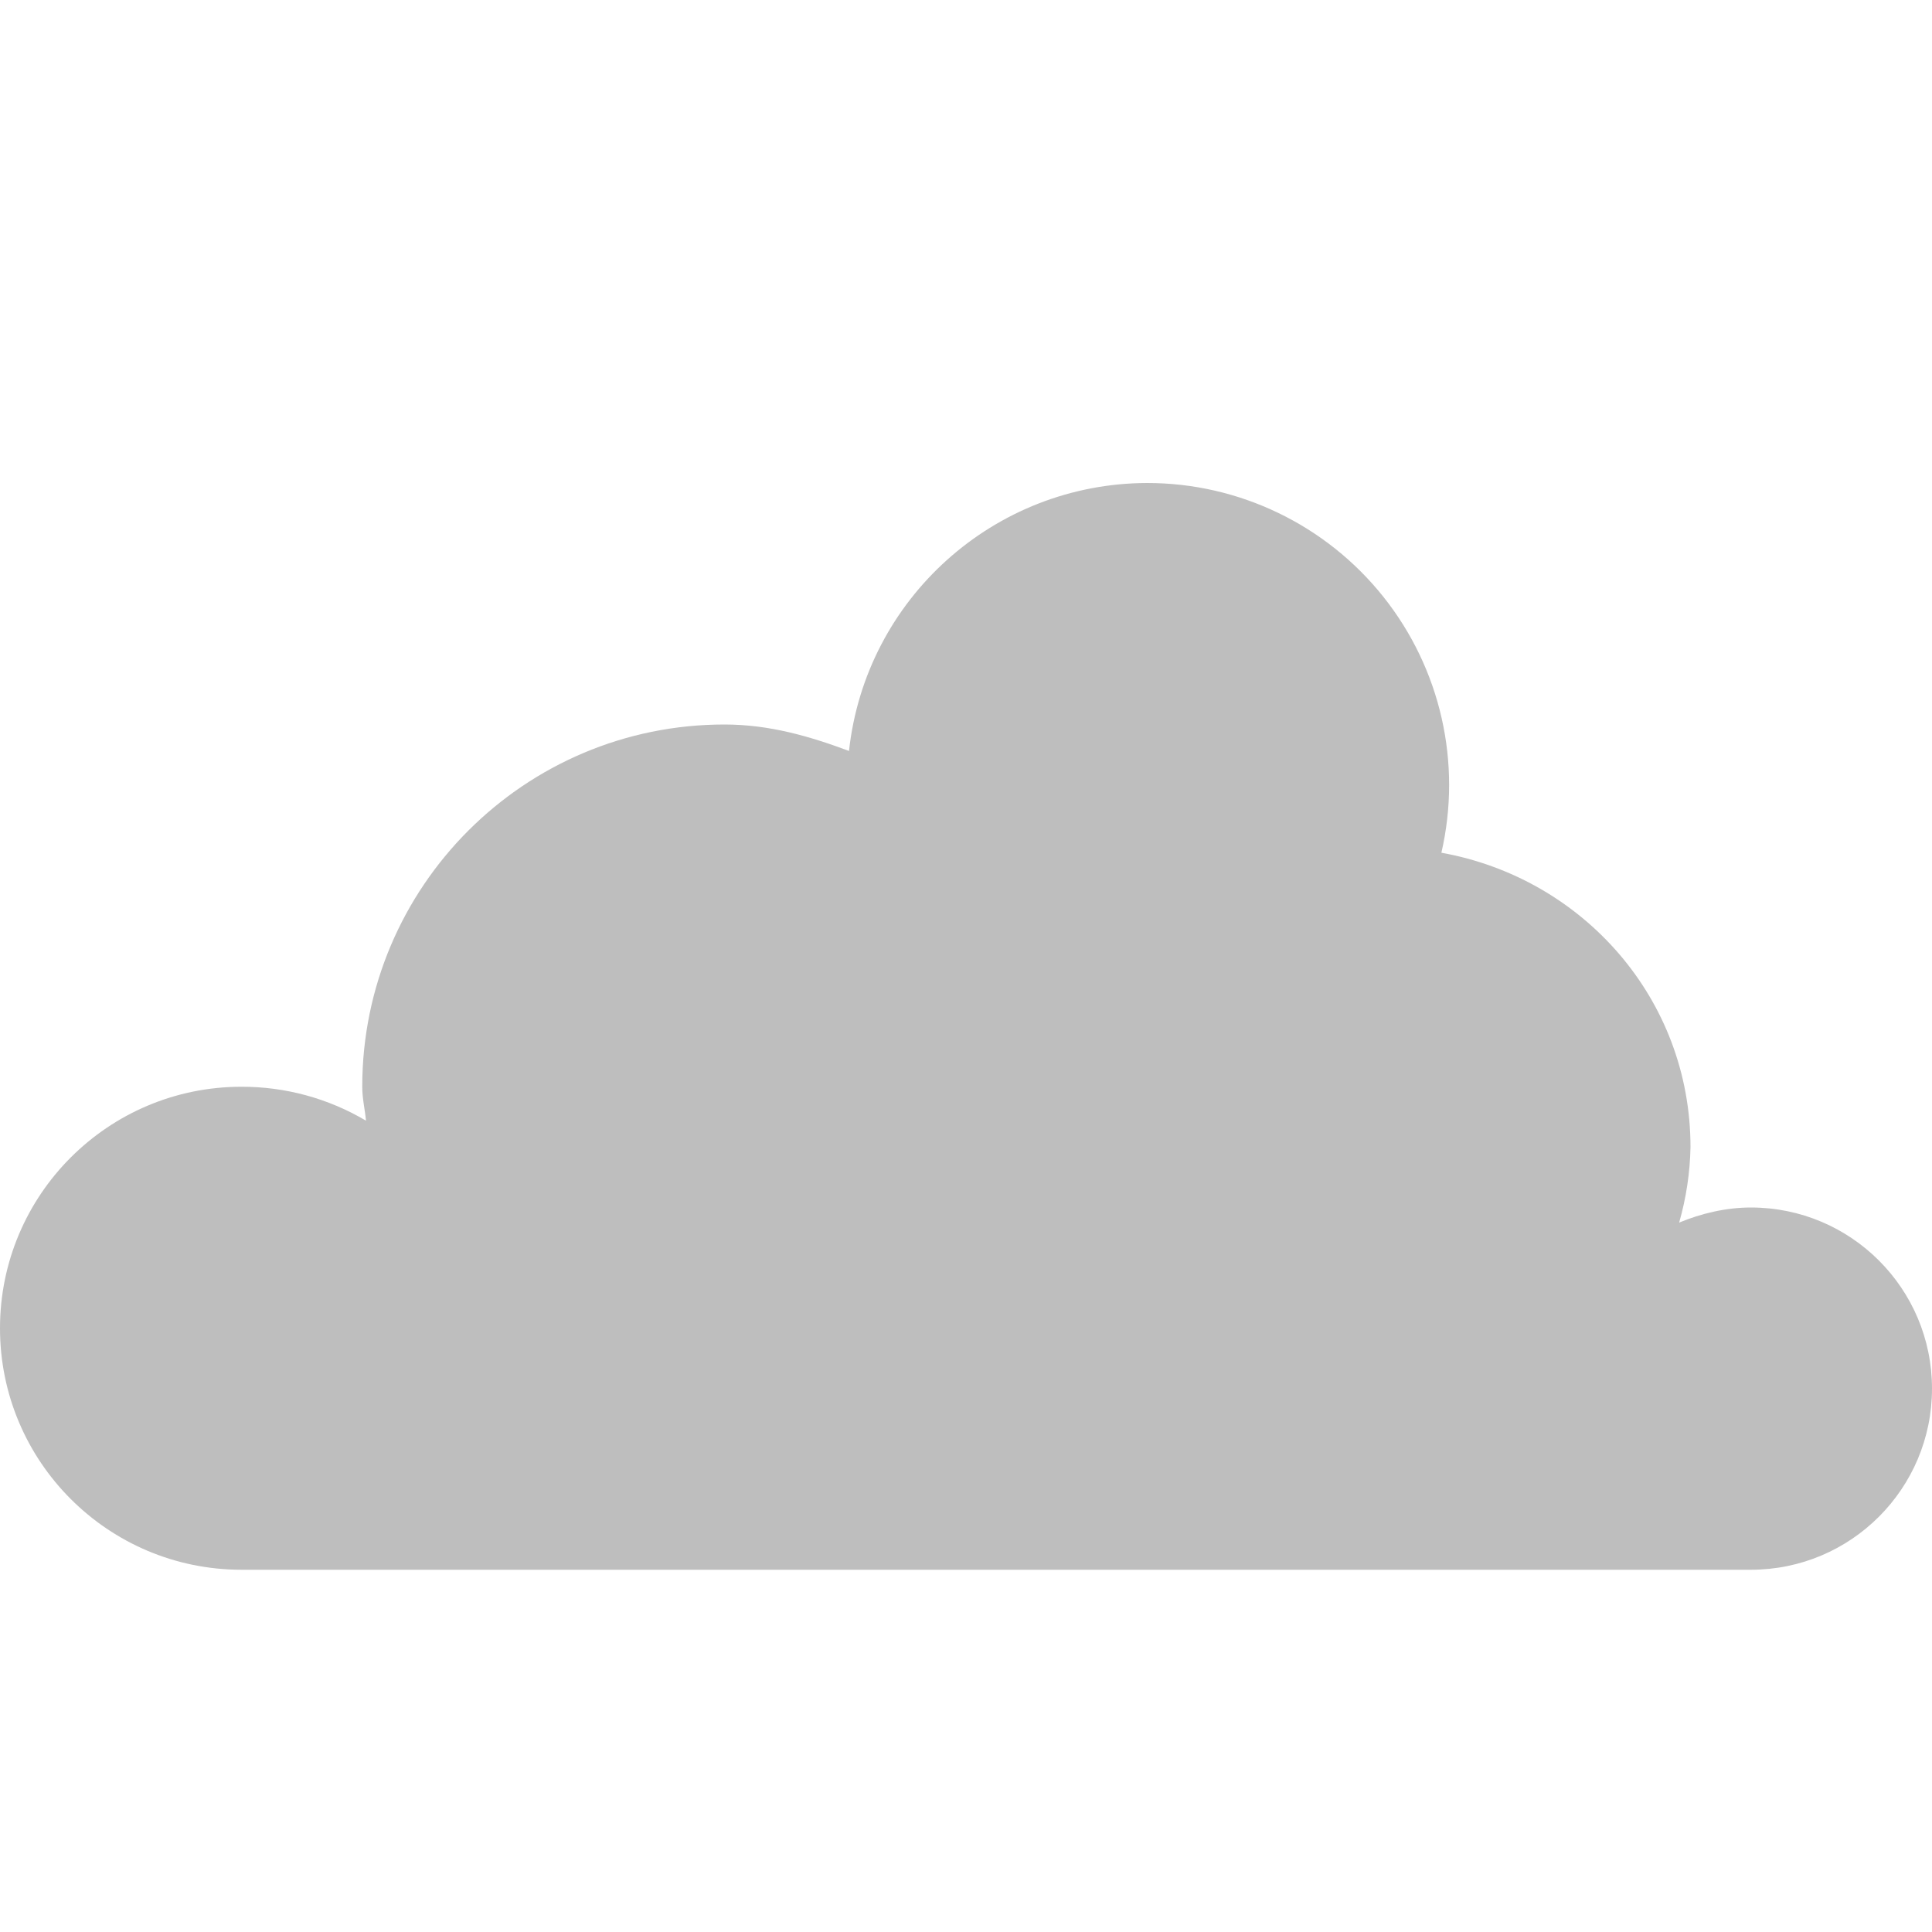
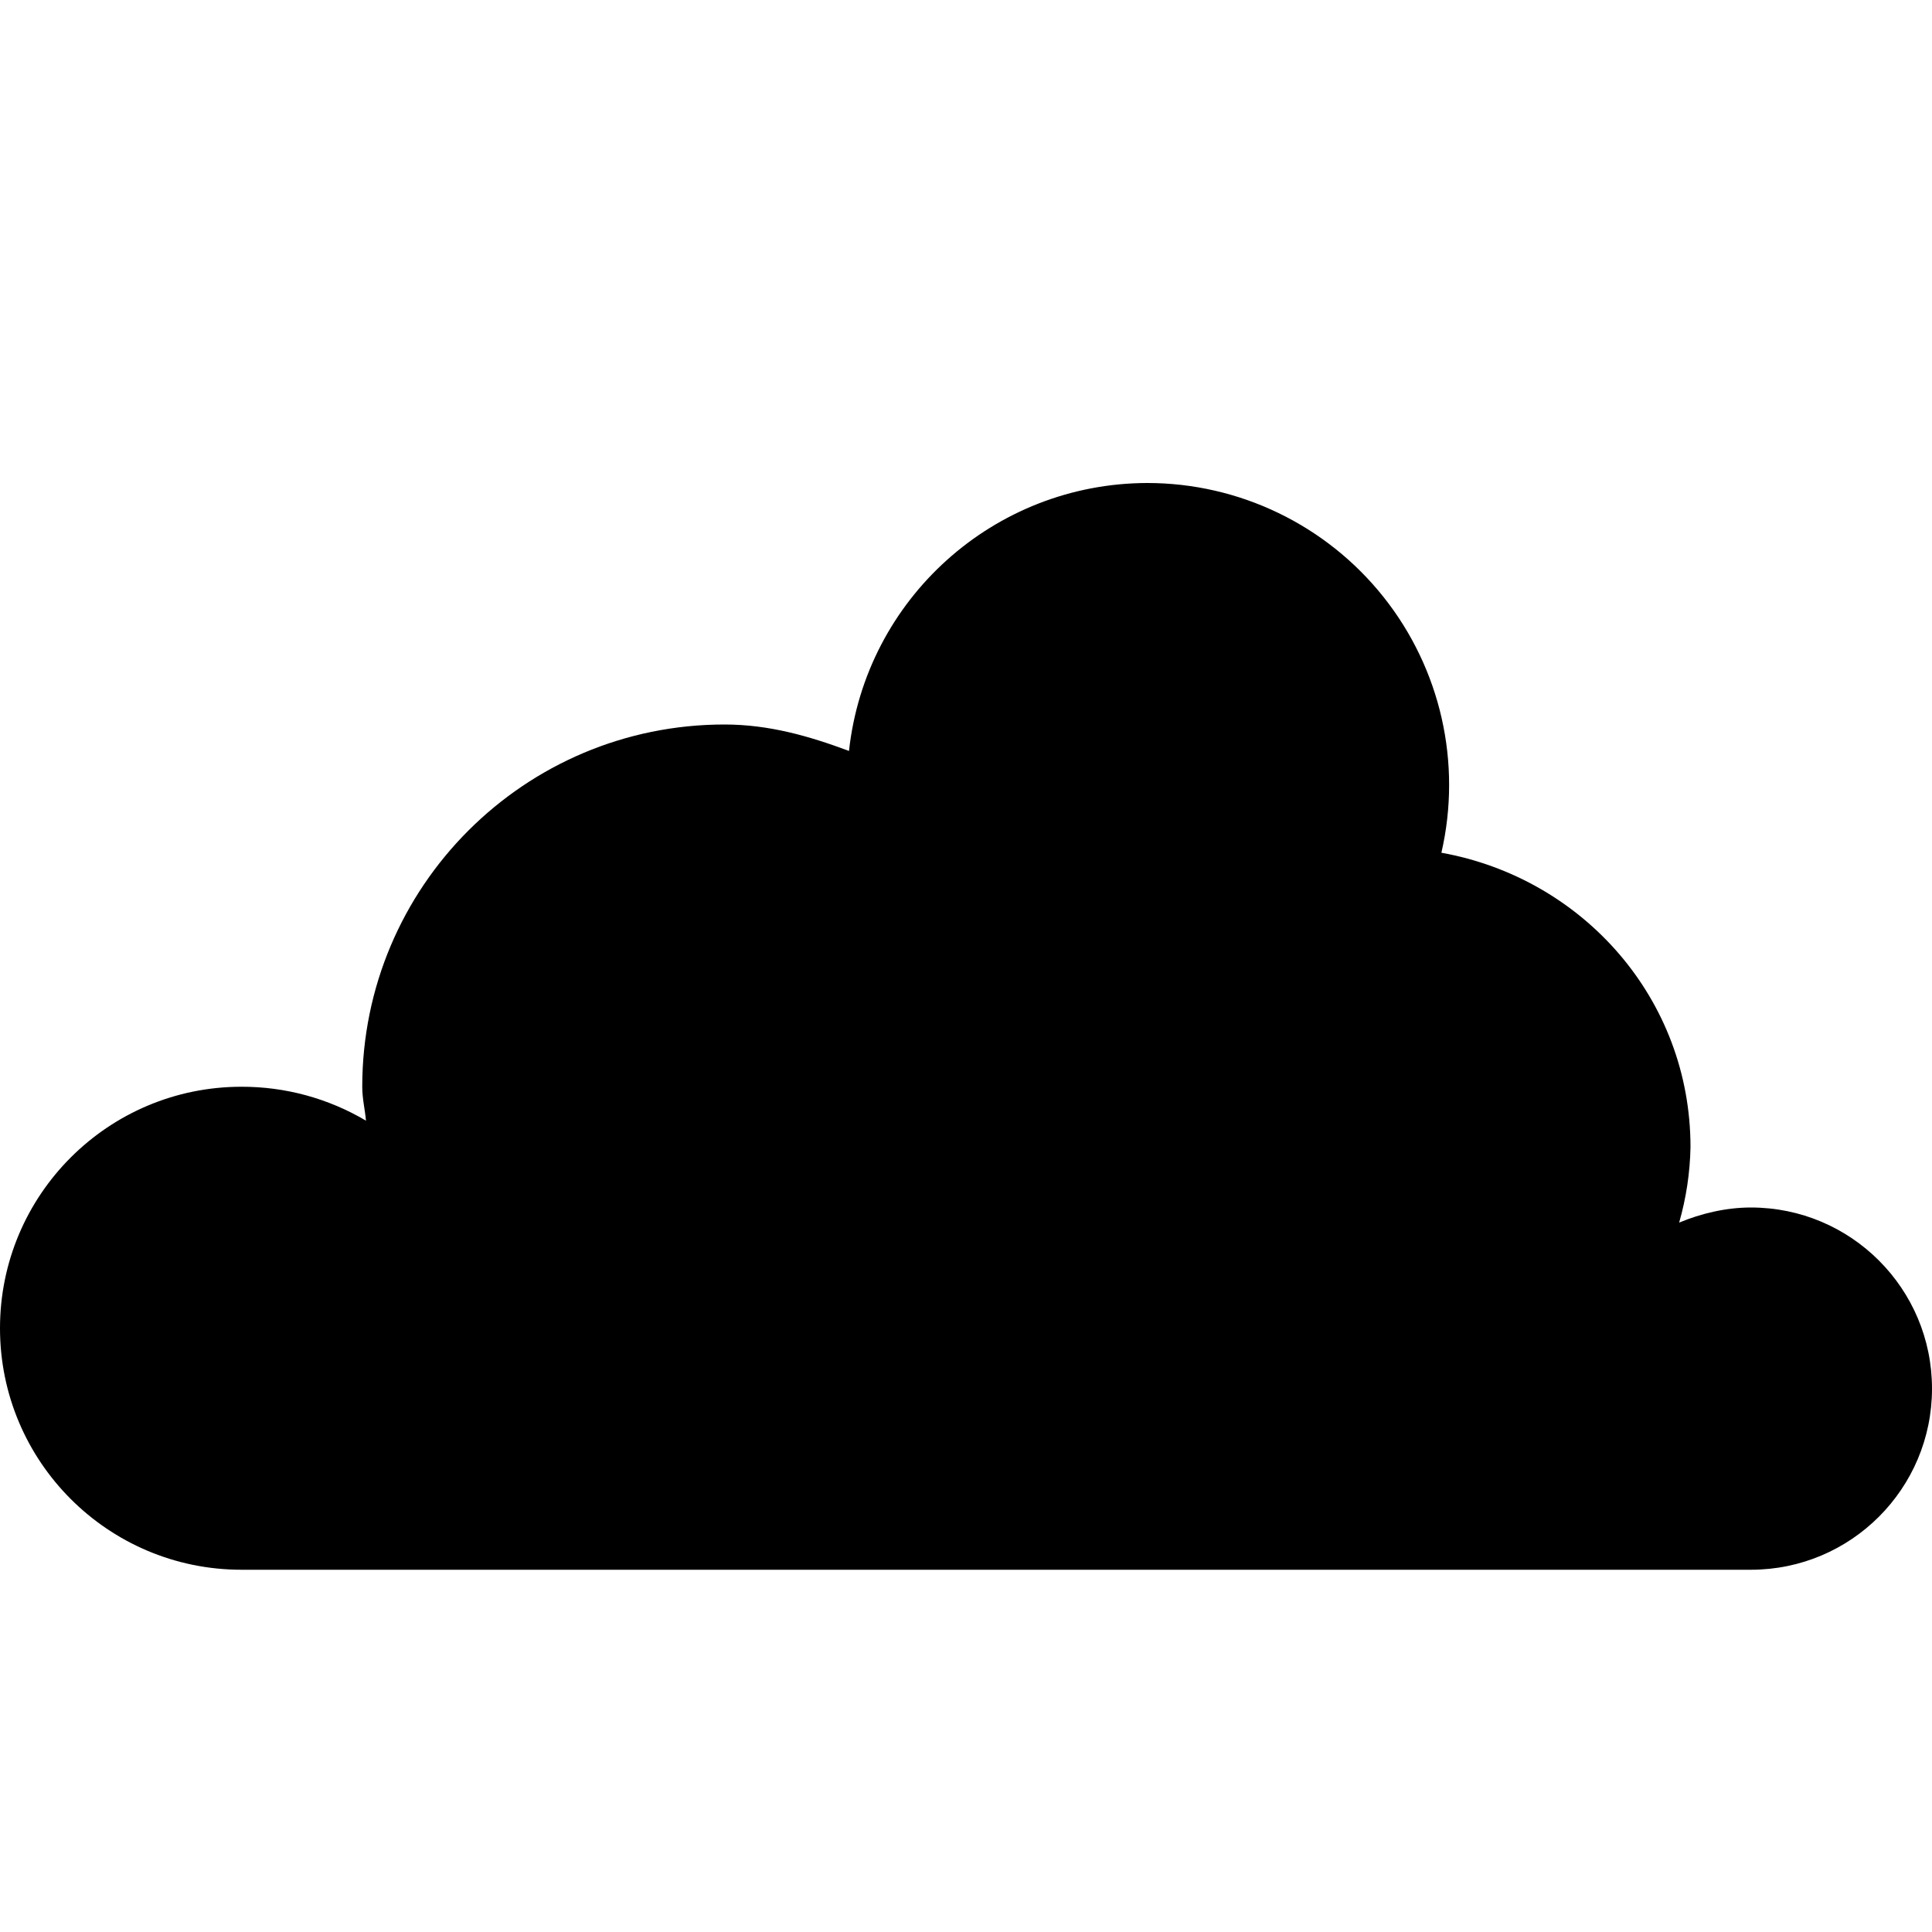
<svg xmlns="http://www.w3.org/2000/svg" height="16" width="16" viewBox="0 0 16 16" version="1">
-   <path d="M9.5 4a2.49 2.49 0 0 0-2.469 2.219C6.704 6.097 6.37 6 6 6a3 3 0 0 0-3 3c0 .098.022.185.031.281A2.014 2.014 0 0 0 2 9a2 2 0 1 0 0 4h12.5a1.5 1.5 0 1 0 0-3c-.207 0-.414.05-.594.125A2.44 2.44 0 0 0 14 9.5c0-1.23-.893-2.228-2.063-2.438A2.5 2.5 0 0 0 9.5 4z" color="#000" fill="#bebebe" overflow="visible" />
+   <path d="M9.5 4a2.49 2.49 0 0 0-2.469 2.219C6.704 6.097 6.37 6 6 6a3 3 0 0 0-3 3c0 .098.022.185.031.281A2.014 2.014 0 0 0 2 9a2 2 0 1 0 0 4h12.5a1.5 1.5 0 1 0 0-3c-.207 0-.414.05-.594.125A2.44 2.44 0 0 0 14 9.5c0-1.23-.893-2.228-2.063-2.438A2.5 2.5 0 0 0 9.5 4z" overflow="visible" />
</svg>
